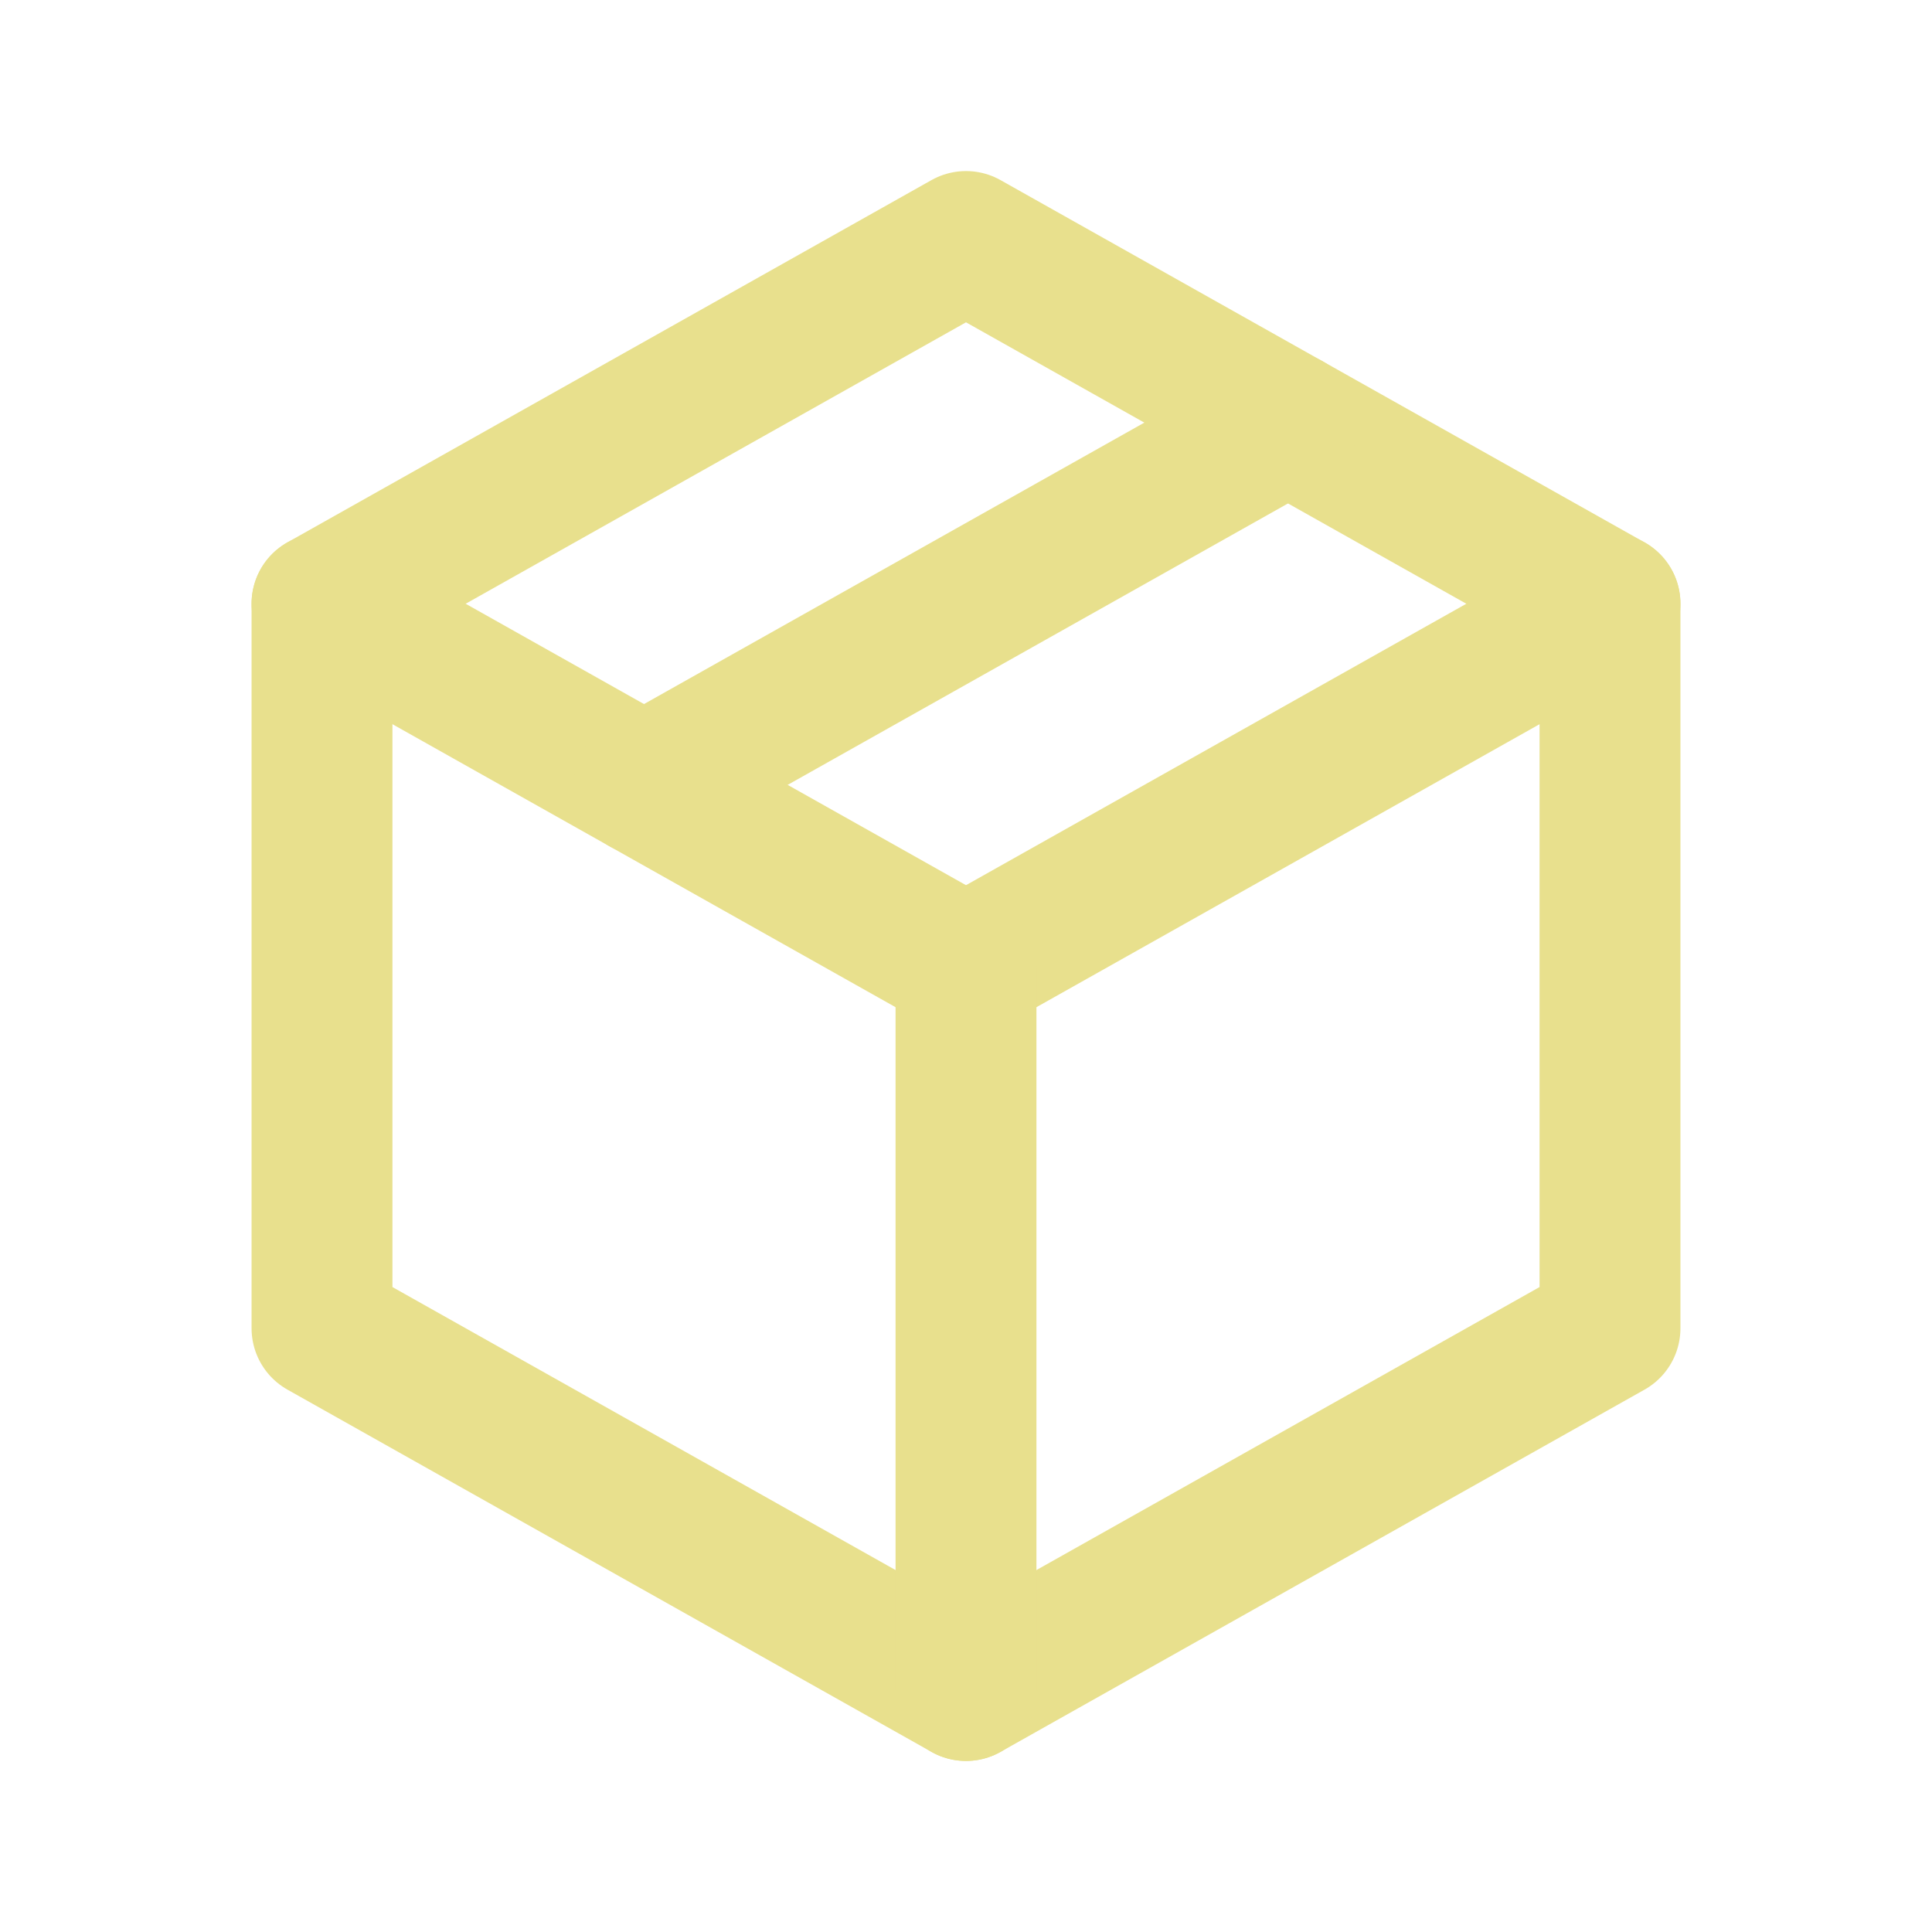
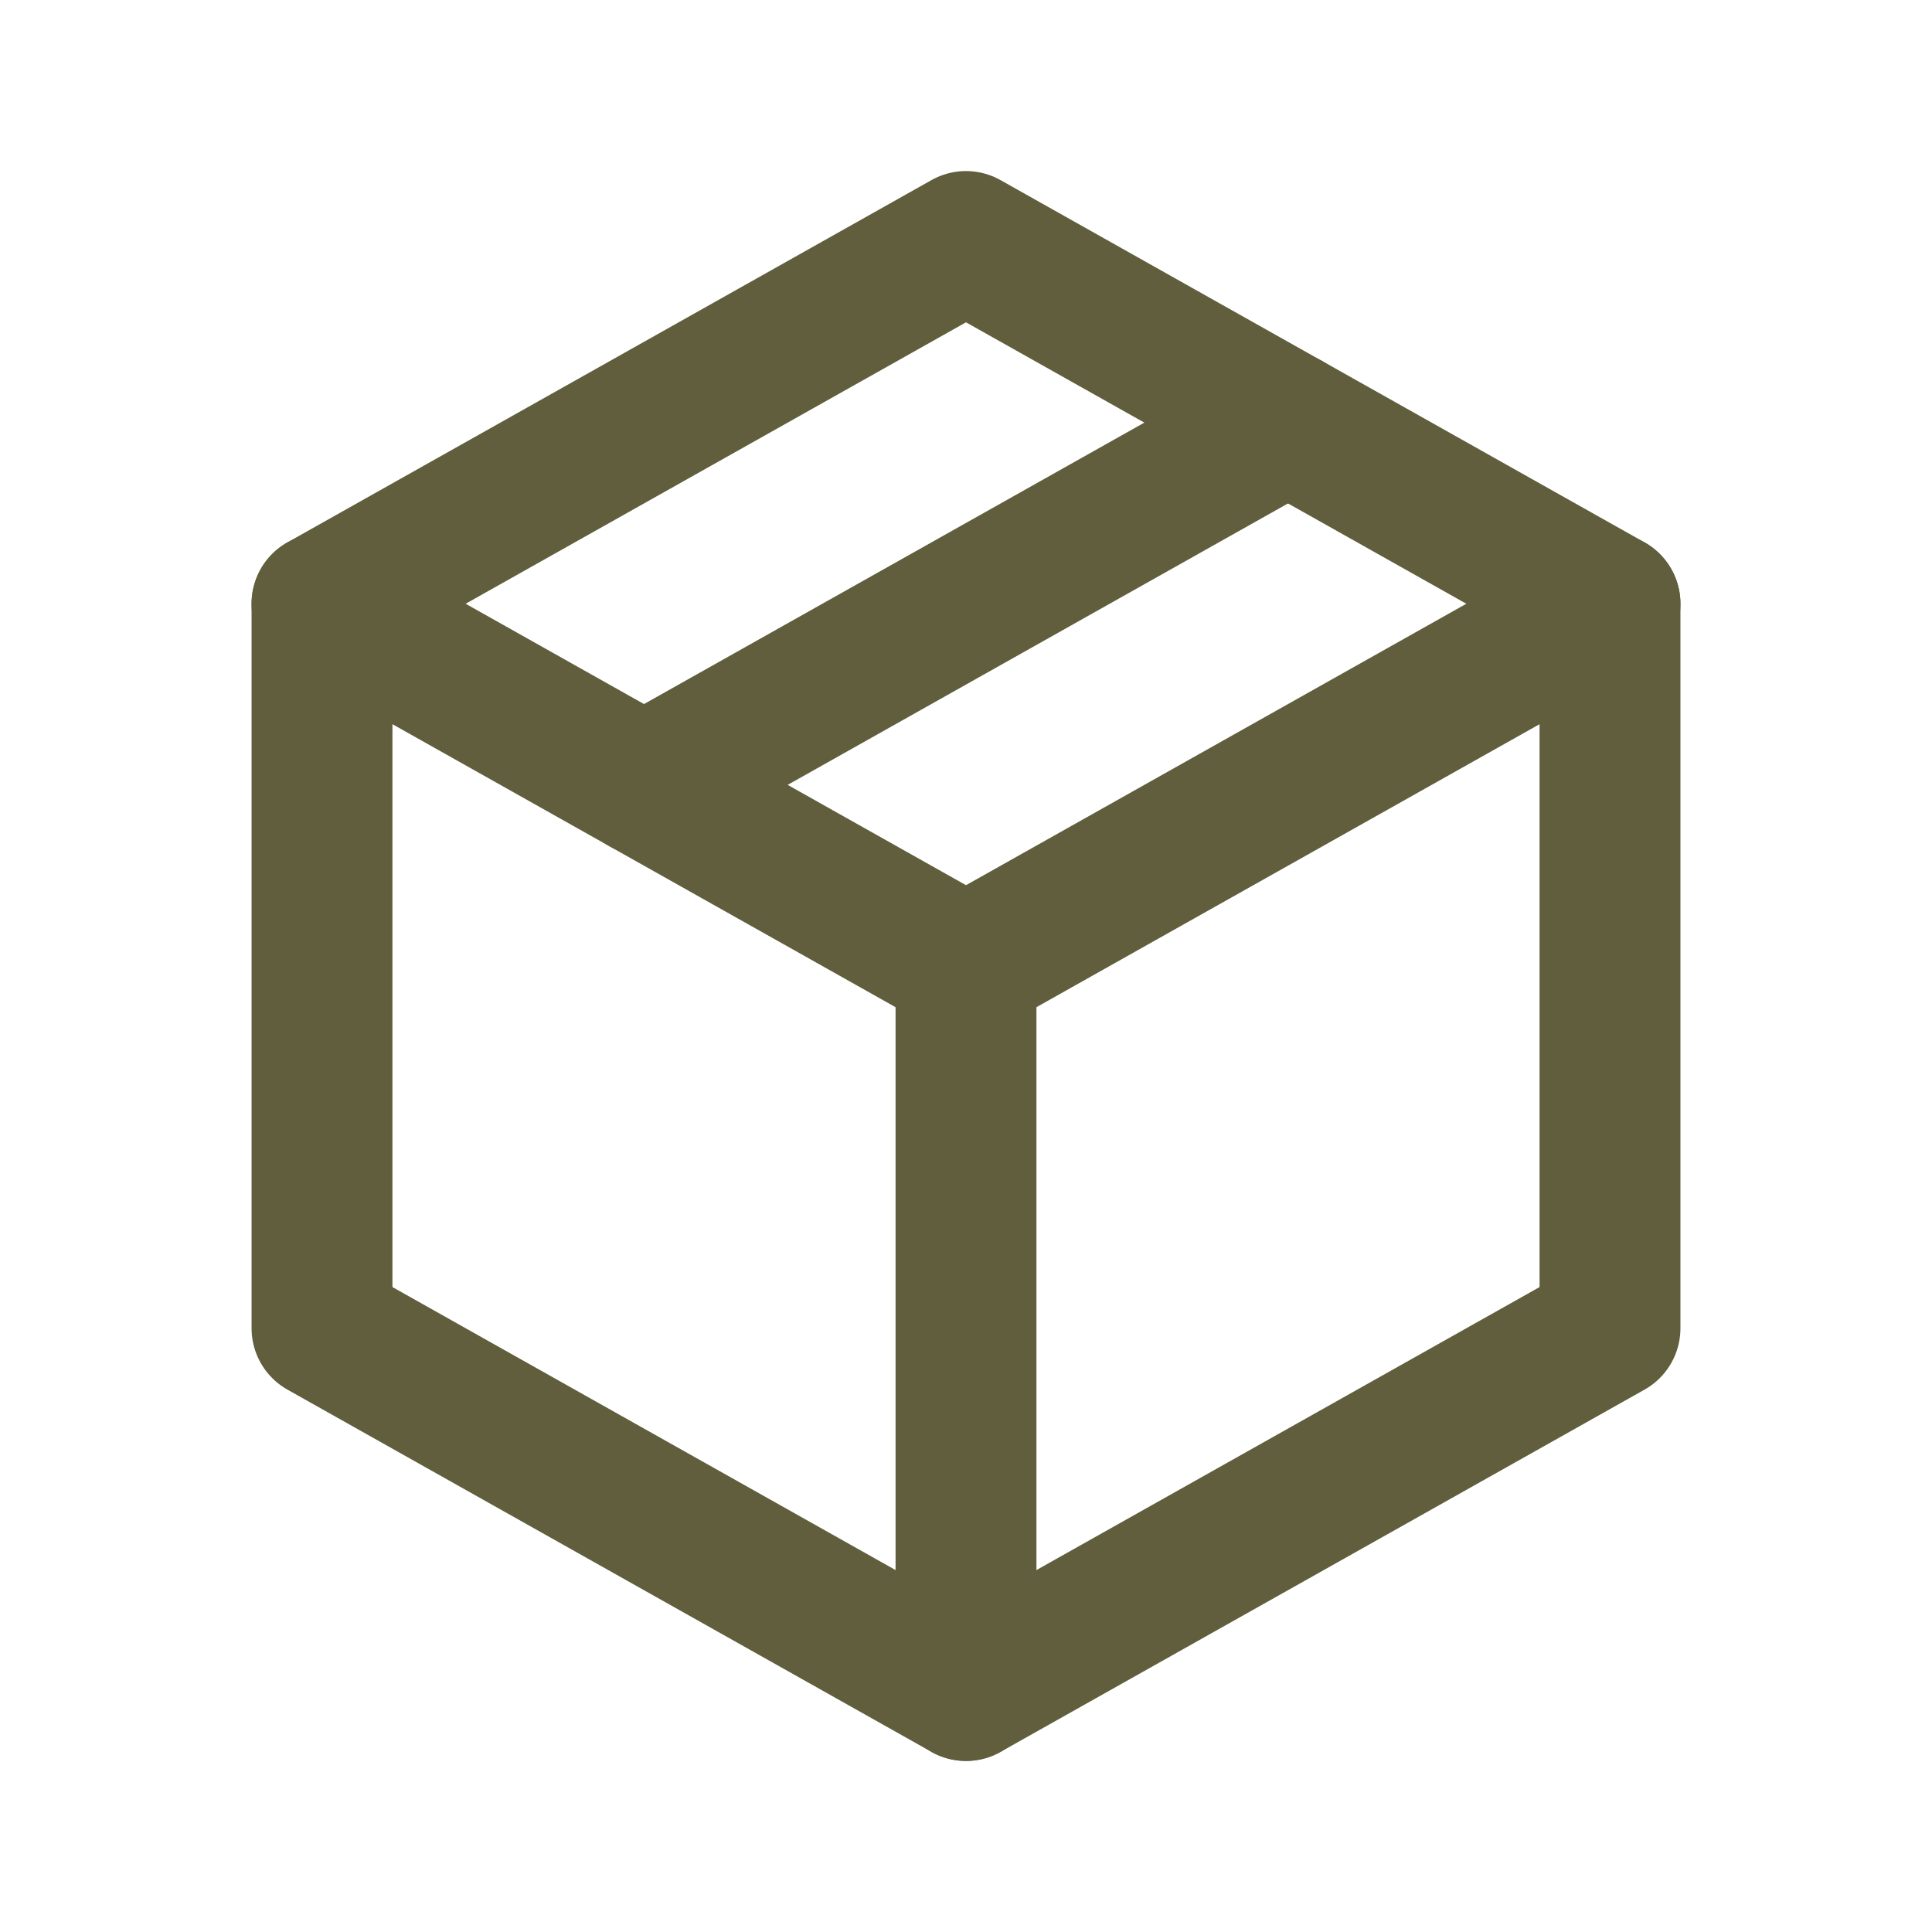
- <svg xmlns="http://www.w3.org/2000/svg" width="24" height="24" viewBox="0 0 24 24" fill="none" stroke="#e8e08d" stroke-width="1.75" stroke-linecap="round" stroke-linejoin="round" class="icon icon-tabler icons-tabler-outline icon-tabler-package">
+ <svg xmlns="http://www.w3.org/2000/svg" width="24" height="24" viewBox="0 0 24 24" fill="none" stroke="#615e3d" stroke-width="1.75" stroke-linecap="round" stroke-linejoin="round" class="icon icon-tabler icons-tabler-outline icon-tabler-package">
  <path stroke="none" d="M0 0h24v24H0z" fill="none" />
  <path d="M12 3l8 4.5l0 9l-8 4.5l-8 -4.5l0 -9l8 -4.5" />
  <path d="M12 12l8 -4.5" />
  <path d="M12 12l0 9" />
  <path d="M12 12l-8 -4.5" />
  <path d="M16 5.25l-8 4.5" />
</svg>
